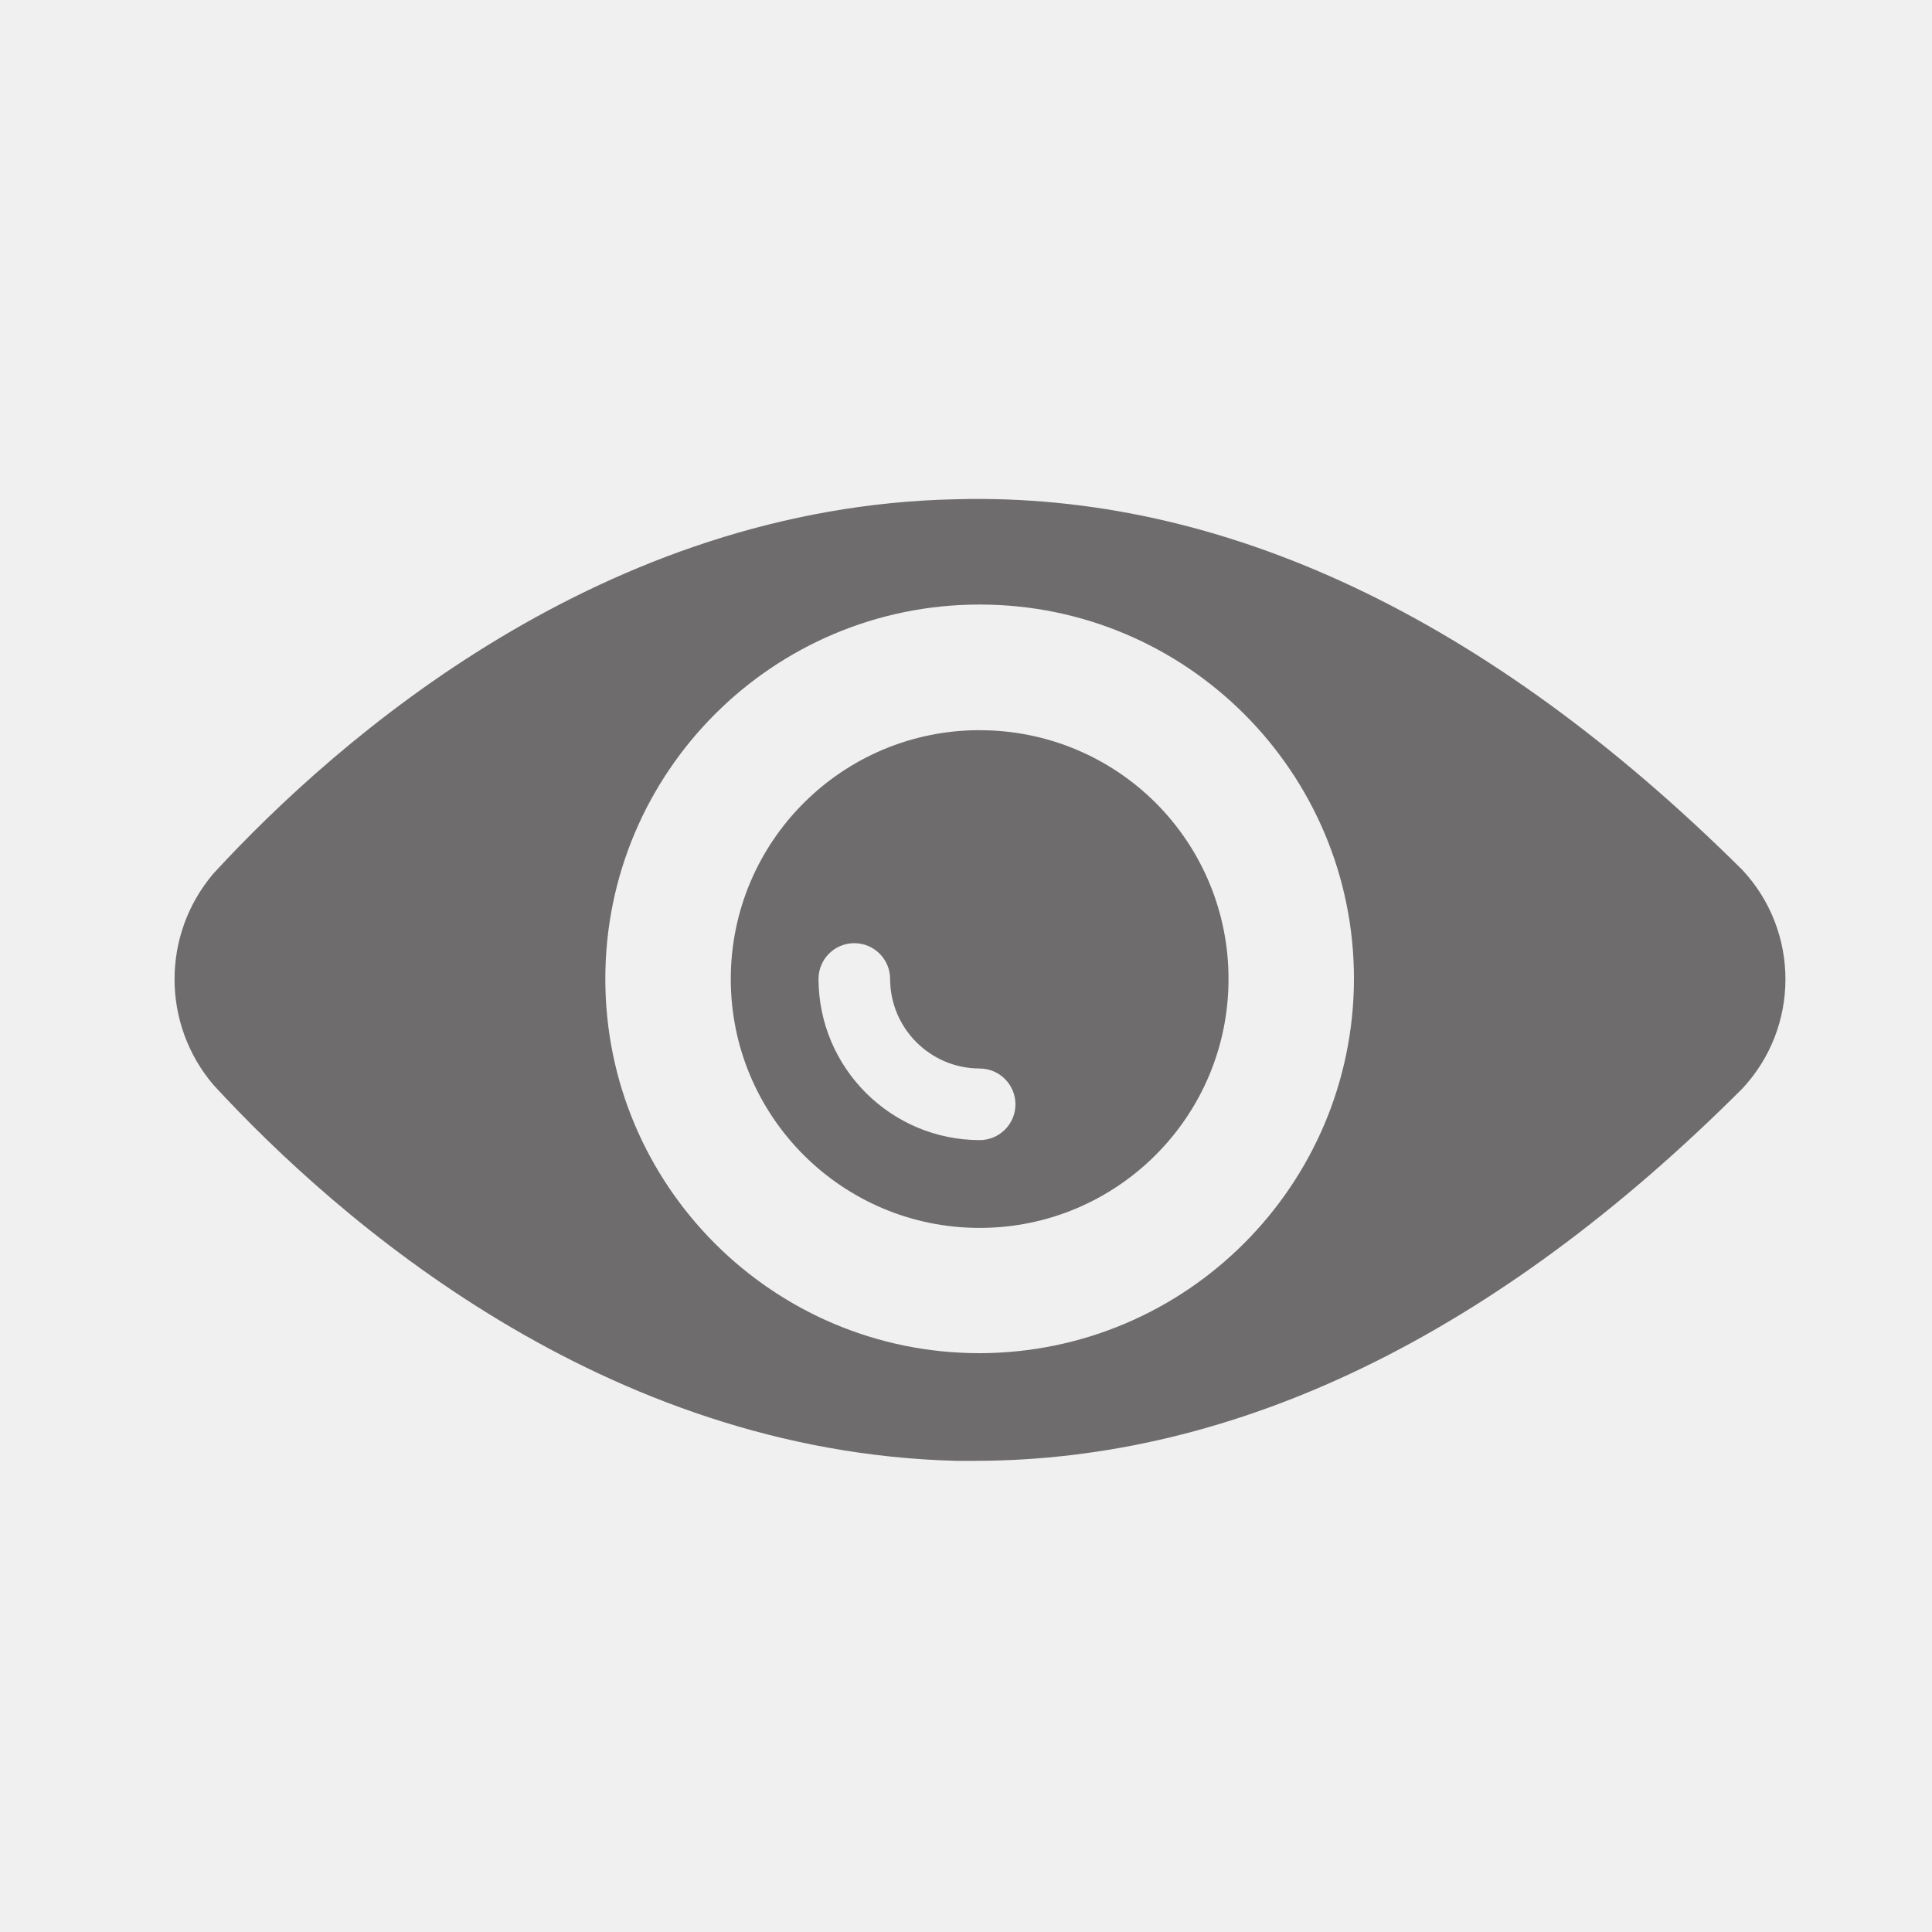
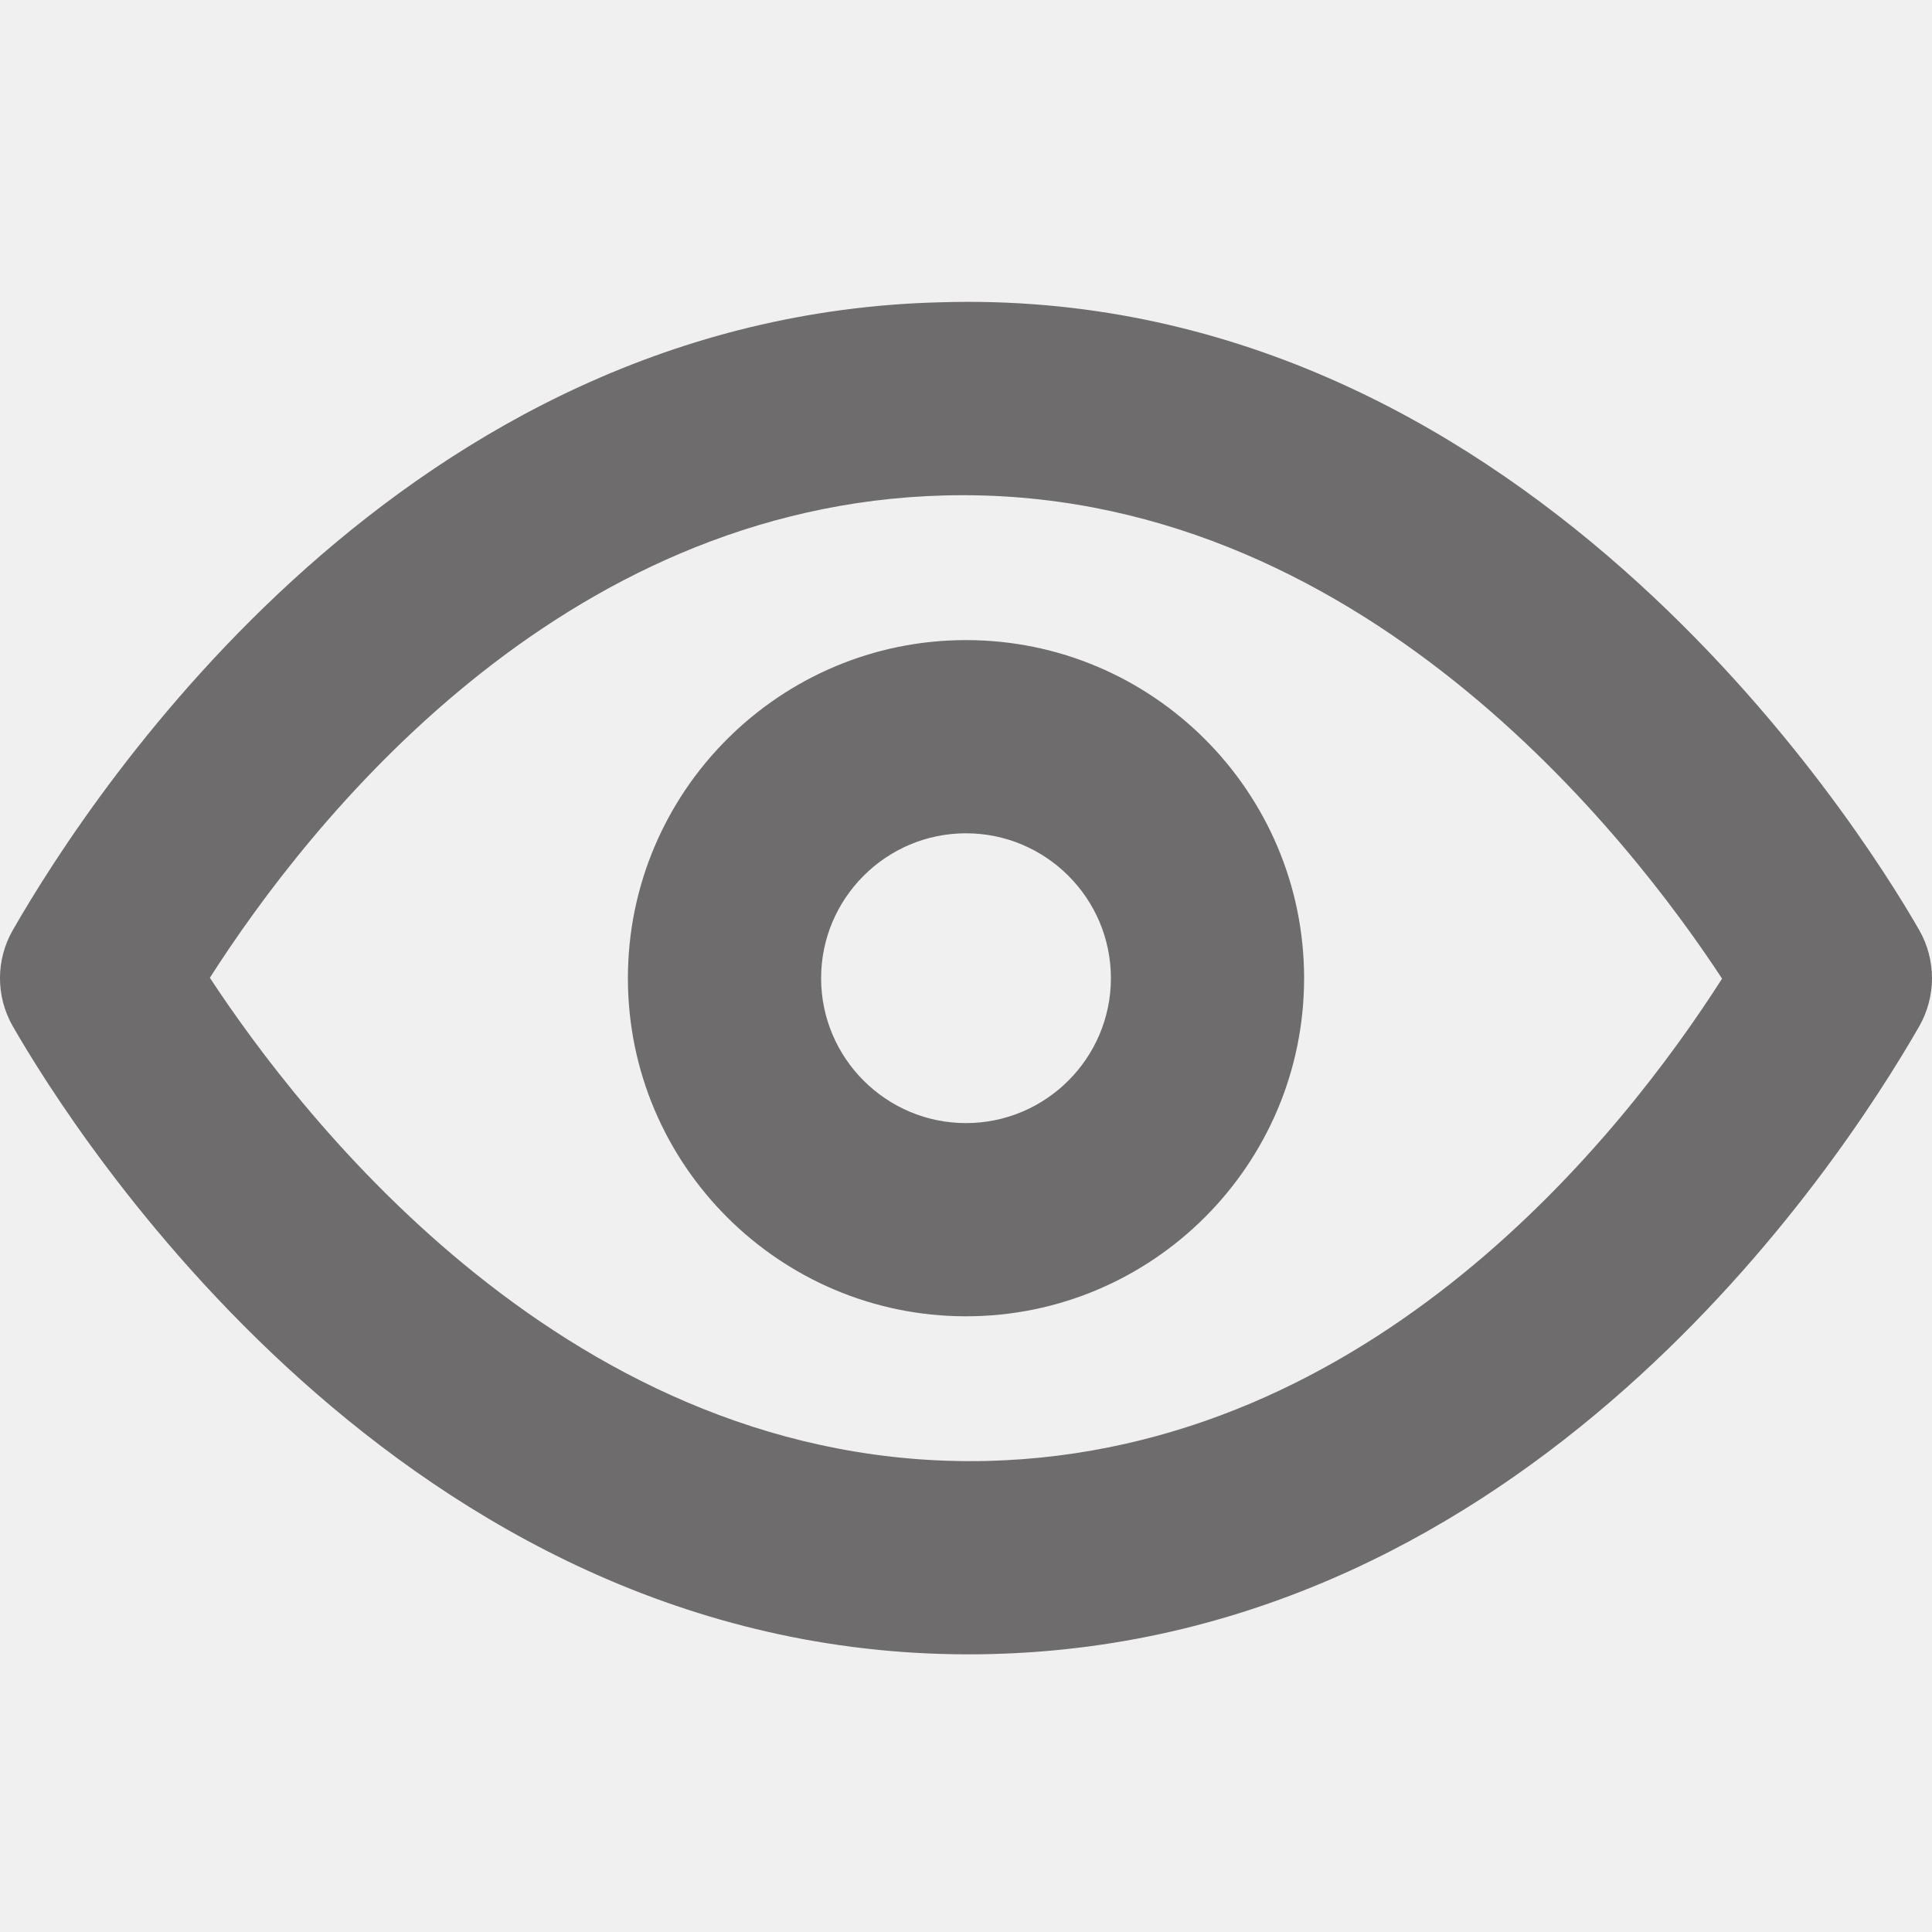
- <svg xmlns="http://www.w3.org/2000/svg" width="32" height="32" viewBox="0 0 32 32">
+ <svg xmlns="http://www.w3.org/2000/svg" xmlns:xlink="http://www.w3.org/1999/xlink" width="32px" height="32px" viewBox="0 0 32 32" version="1.1">
  <defs>
-     <style>.a{fill:none;}.b{fill:#6e6c6c;}</style>
+     <path d="M16,18.602 C14.677,18.602 13.6,17.525 13.6,16.202 C13.6,14.879 14.677,13.802 16,13.802 C17.323,13.802 18.4,14.879 18.4,16.202 C18.4,17.525 17.323,18.602 16,18.602 M16,10.602 C12.912,10.602 10.4,13.114 10.4,16.202 C10.4,19.29 12.912,21.802 16,21.802 C19.088,21.802 21.6,19.29 21.6,16.202 C21.6,13.114 19.088,10.602 16,10.602 M16.352,24.198 C9.462,24.358 4.968,18.465 3.476,16.195 C5.118,13.627 9.253,8.369 15.649,8.206 C22.512,8.031 27.032,13.939 28.523,16.209 C26.883,18.777 22.747,24.035 16.352,24.198 M31.789,15.406 C30.768,13.627 25.13,4.708 15.568,5.007 C6.723,5.231 1.579,13.023 0.212,15.406 C-0.071,15.899 -0.071,16.505 0.212,16.998 C1.219,18.753 6.659,27.401 16.04,27.401 C16.171,27.401 16.302,27.4 16.433,27.396 C25.277,27.171 30.422,19.38 31.789,16.998 C32.07,16.505 32.07,15.899 31.789,15.406" id="path-1" />
  </defs>
-   <g transform="translate(-660 -600)">
-     <rect class="a" width="32" height="32" transform="translate(660 600)" />
-     <g transform="translate(662.89 608.265)">
-       <path class="b" d="M30.992,29.326c-4.211-4.181-8.6-6.256-13.017-6.138-5.841.119-10.23,3.944-12.305,6.2a2.7,2.7,0,0,0,0,3.5c2.076,2.254,6.464,6.079,12.305,6.227h.3c4.329,0,8.629-2.076,12.721-6.168a2.654,2.654,0,0,0,0-3.617ZM18.361,37.332a6.2,6.2,0,1,1,6.2-6.2A6.213,6.213,0,0,1,18.361,37.332Zm0-10.319a4.122,4.122,0,1,0,4.122,4.122A4.113,4.113,0,0,0,18.361,27.014Zm0,6.79a2.676,2.676,0,0,1-2.669-2.669.593.593,0,1,1,1.186,0,1.487,1.487,0,0,0,1.483,1.483.593.593,0,0,1,0,1.186Z" transform="translate(-5.025 -23.184)" />
-     </g>
+   <g id="ic_eyeopen" stroke="none" stroke-width="1" fill="none" fill-rule="evenodd">
+     <mask id="mask-2" fill="white">
+       <use xlink:href="#path-1" />
+     </mask>
+     <use id="🎨-Icon-Сolor" fill="#6E6C6C" fill-rule="nonzero" xlink:href="#path-1" />
  </g>
</svg>
